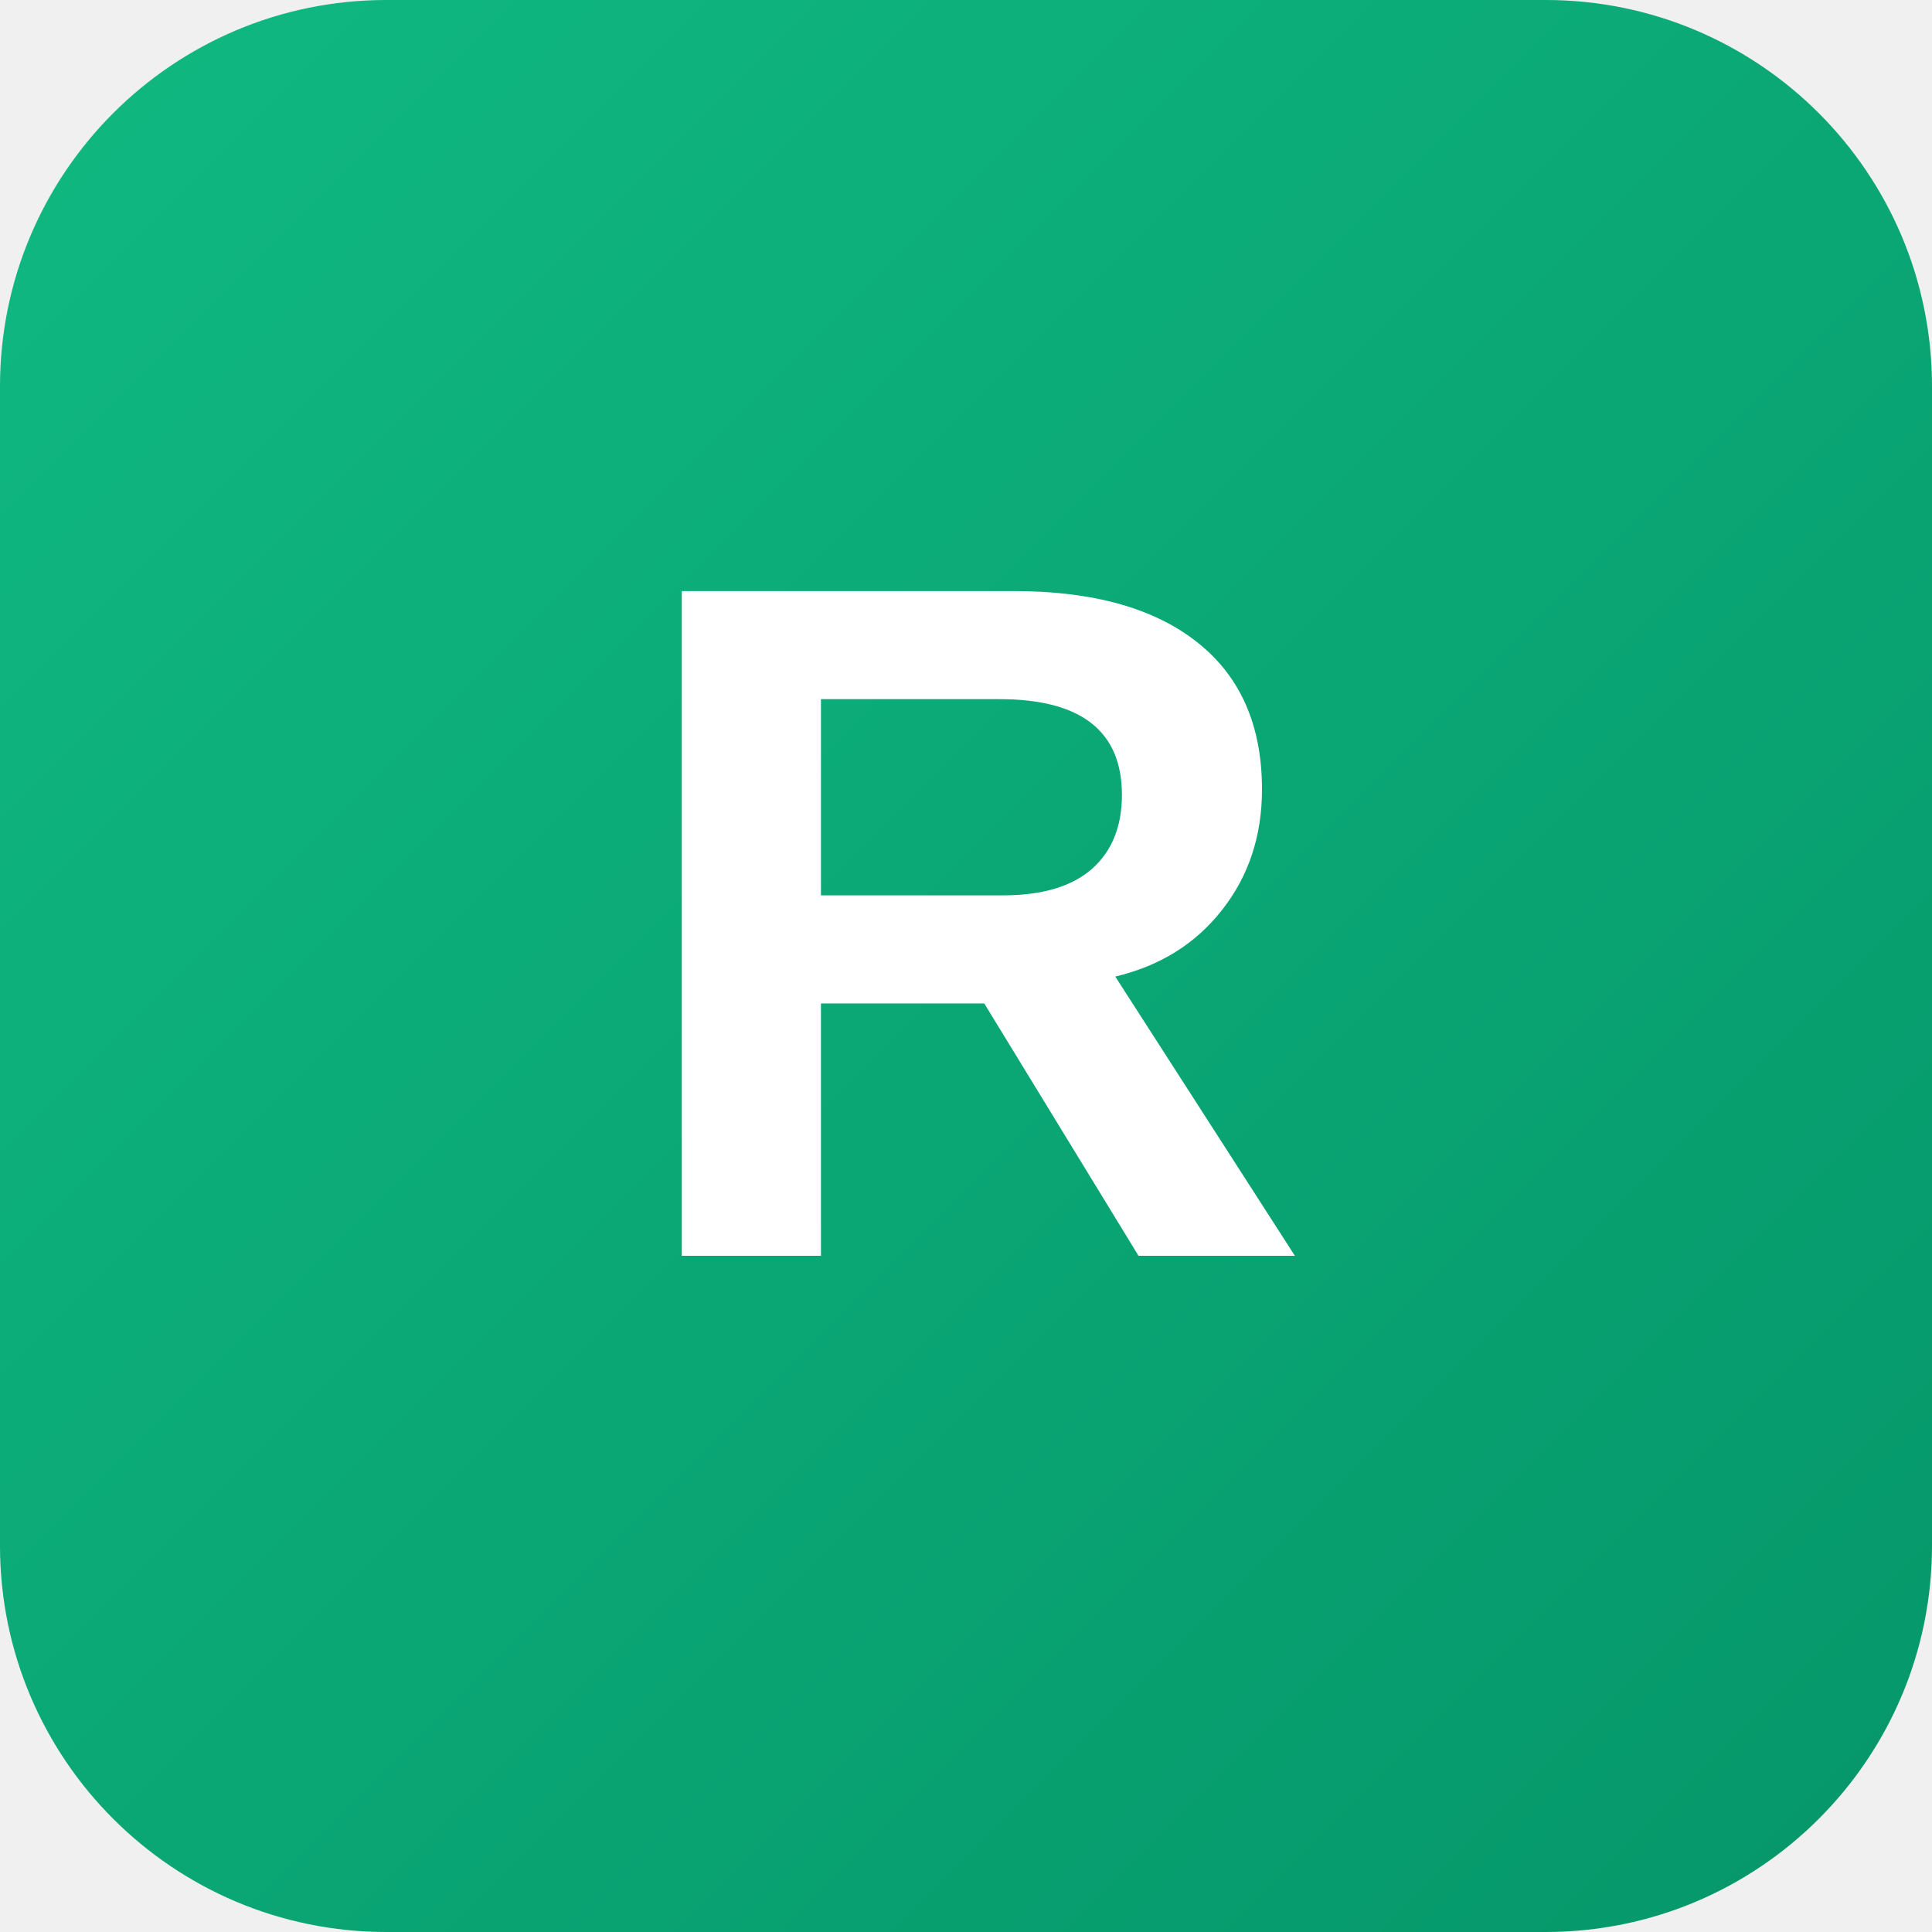
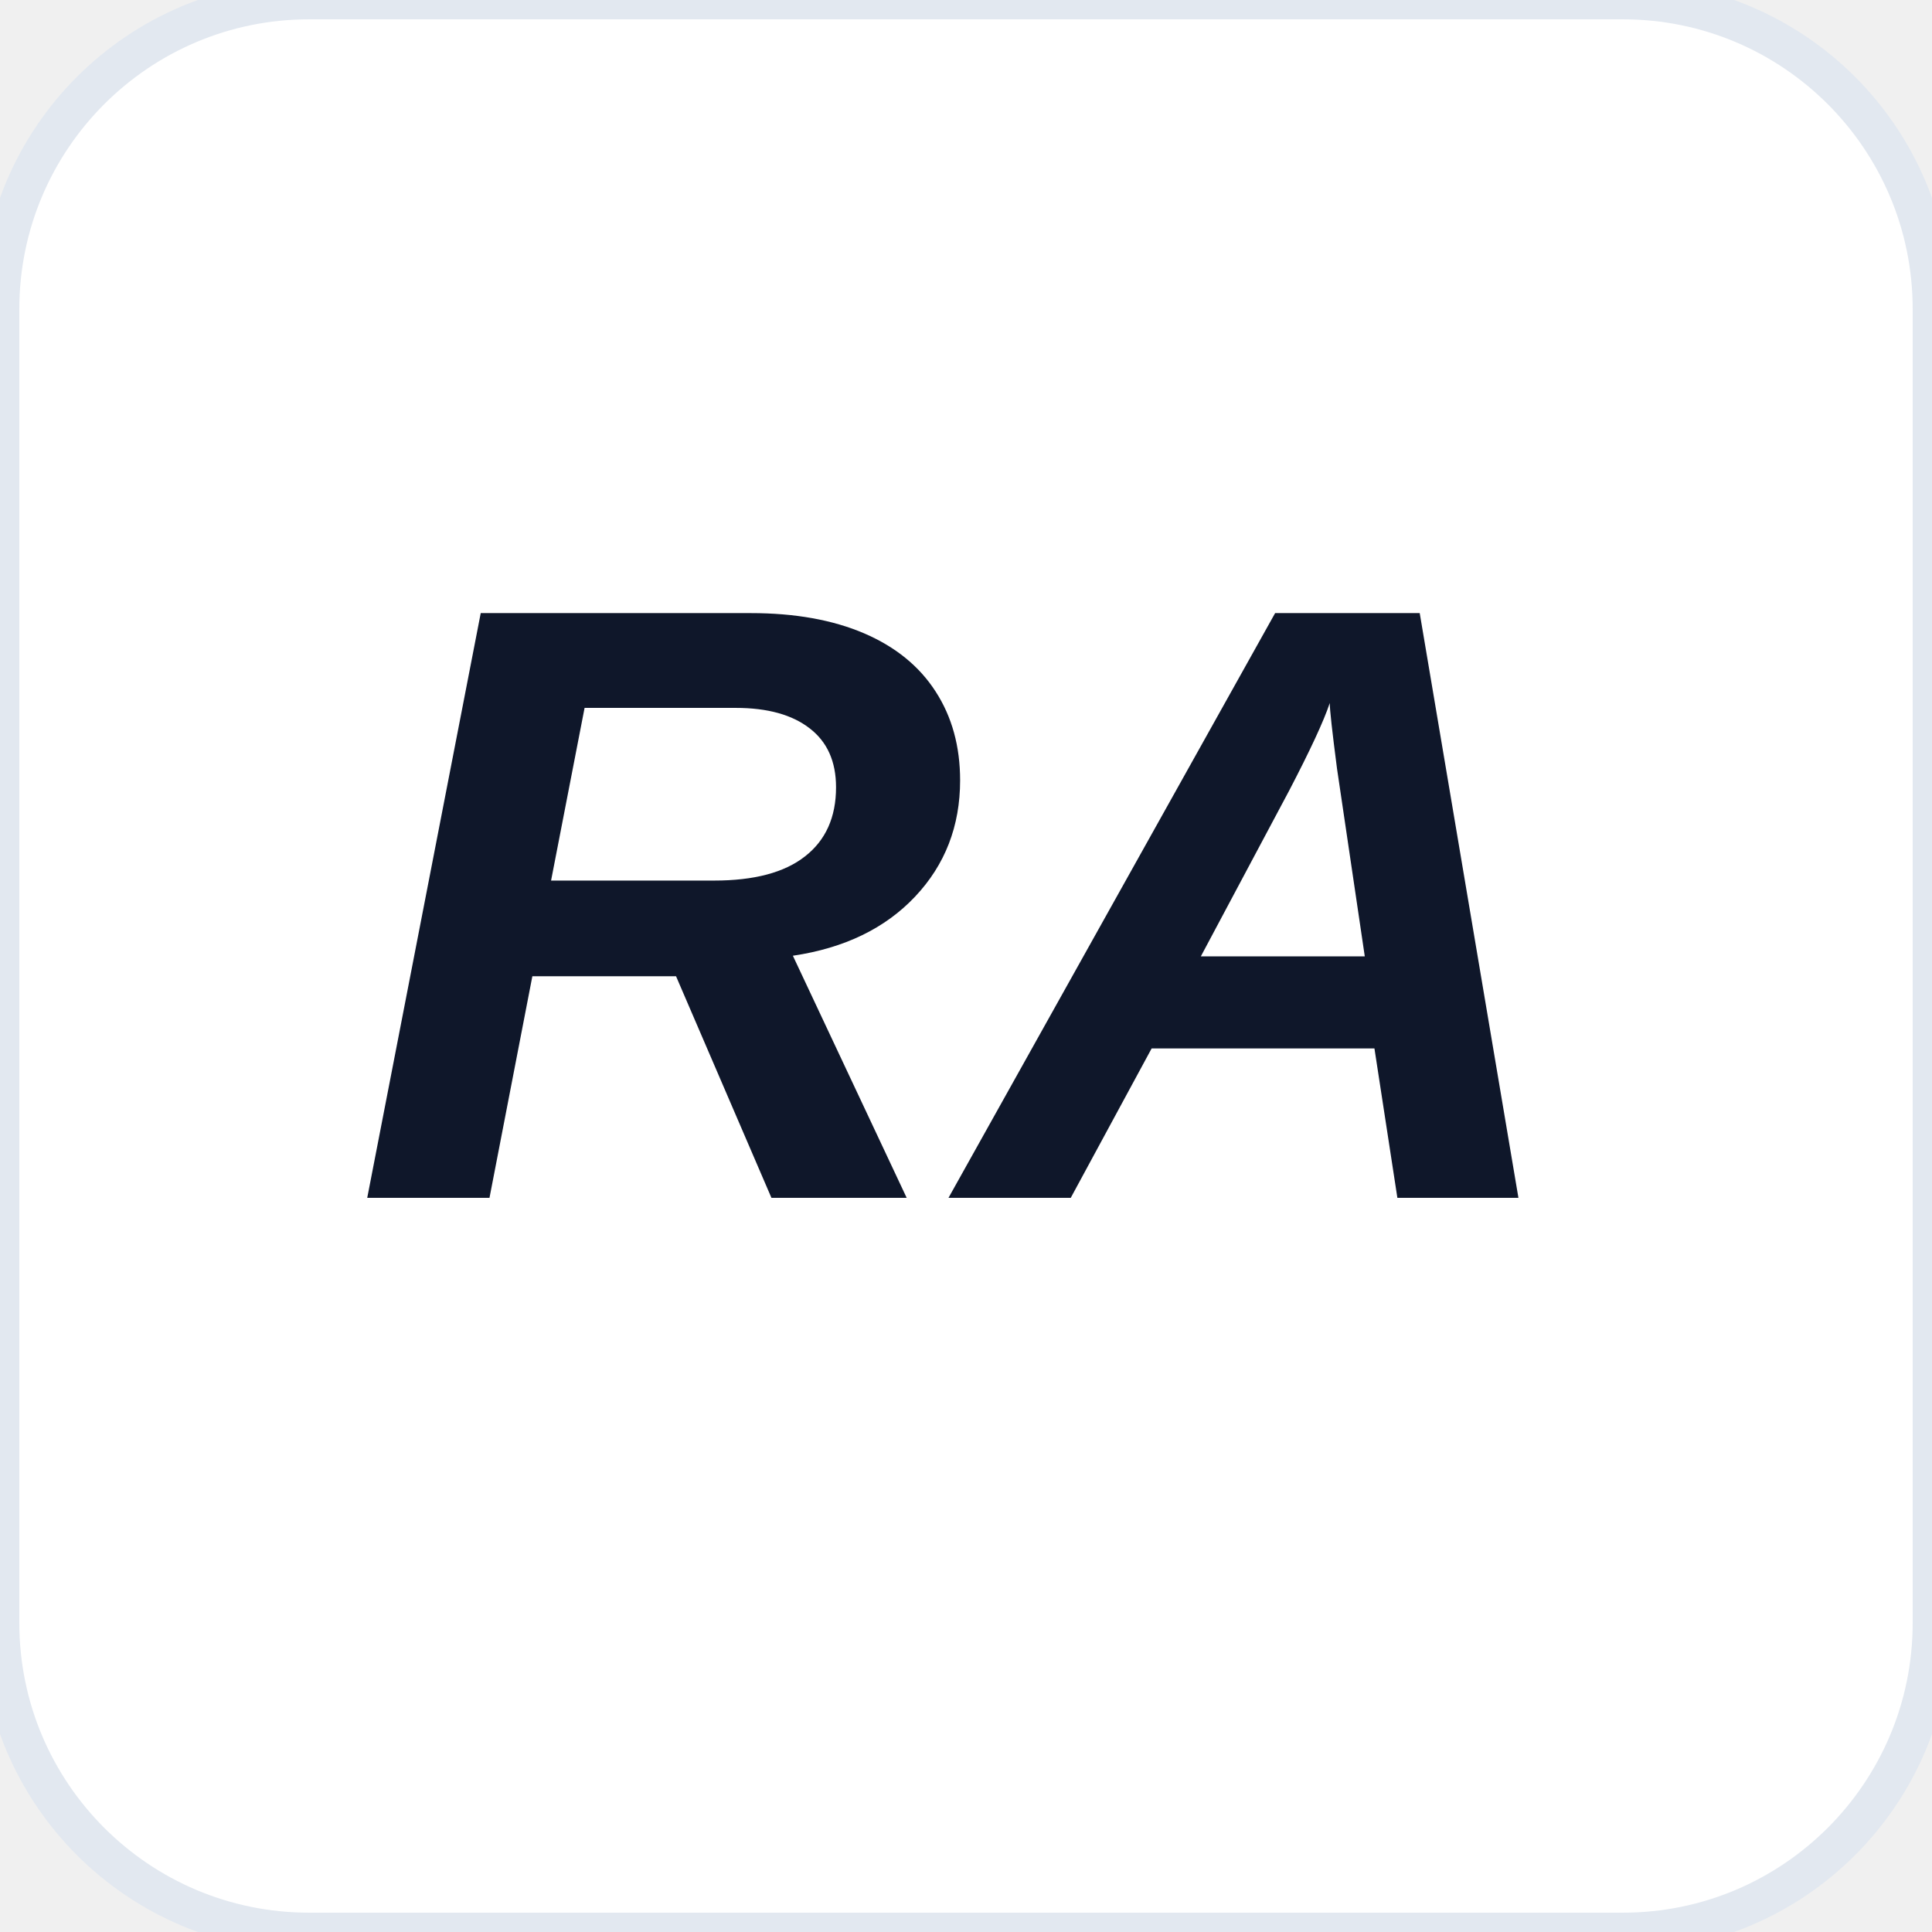
<svg xmlns="http://www.w3.org/2000/svg" viewBox="0 0 100 100">
-   <defs>
-     <linearGradient id="grad" x1="0%" y1="0%" x2="100%" y2="100%">
-       <stop offset="0%" style="stop-color:#10b981;stop-opacity:1" />
-       <stop offset="100%" style="stop-color:#059669;stop-opacity:1" />
-     </linearGradient>
-   </defs>
-   <rect width="100" height="100" rx="20" fill="url(#grad)" />
-   <text x="50" y="65" font-size="50" text-anchor="middle" fill="white" font-family="Arial, sans-serif" font-weight="bold">R</text>
+   <rect width="100" height="100" rx="16" fill="white" stroke="#e2e8f0" stroke-width="2" />
+   <text x="50" y="62" font-size="44" text-anchor="middle" fill="#0f172a" font-family="Arial, sans-serif" font-weight="900" font-style="italic">RA</text>
</svg>
